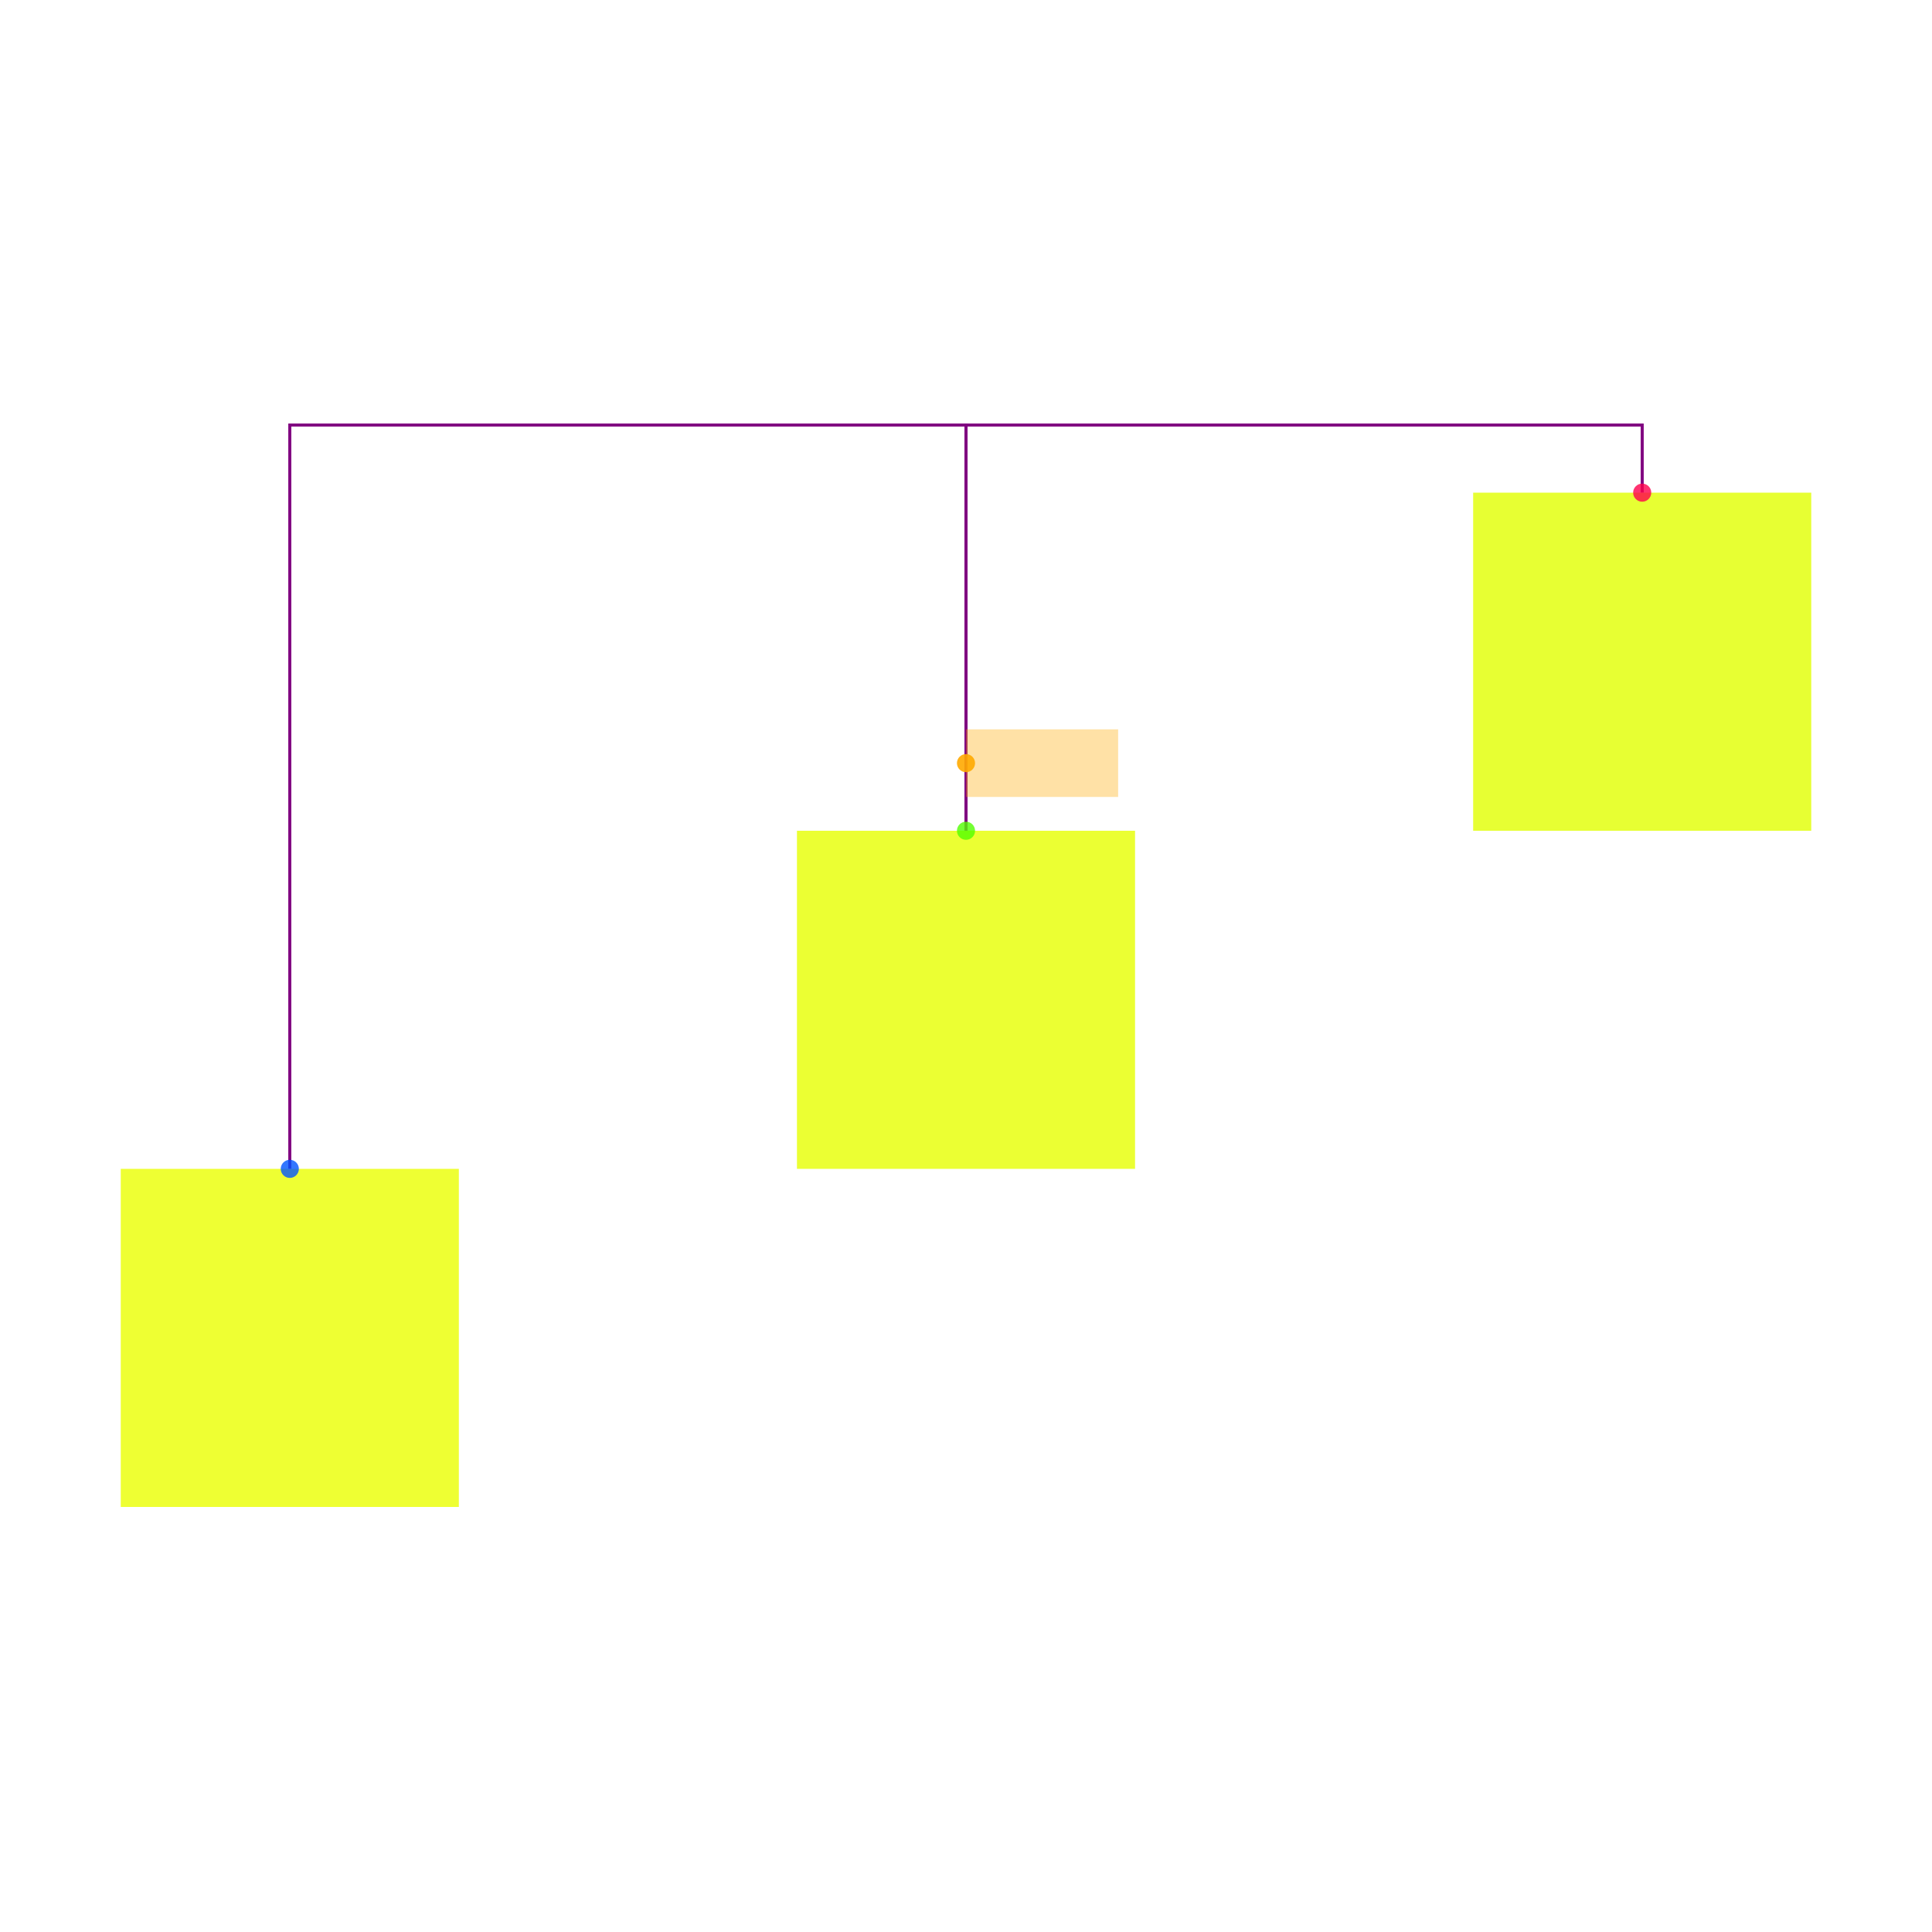
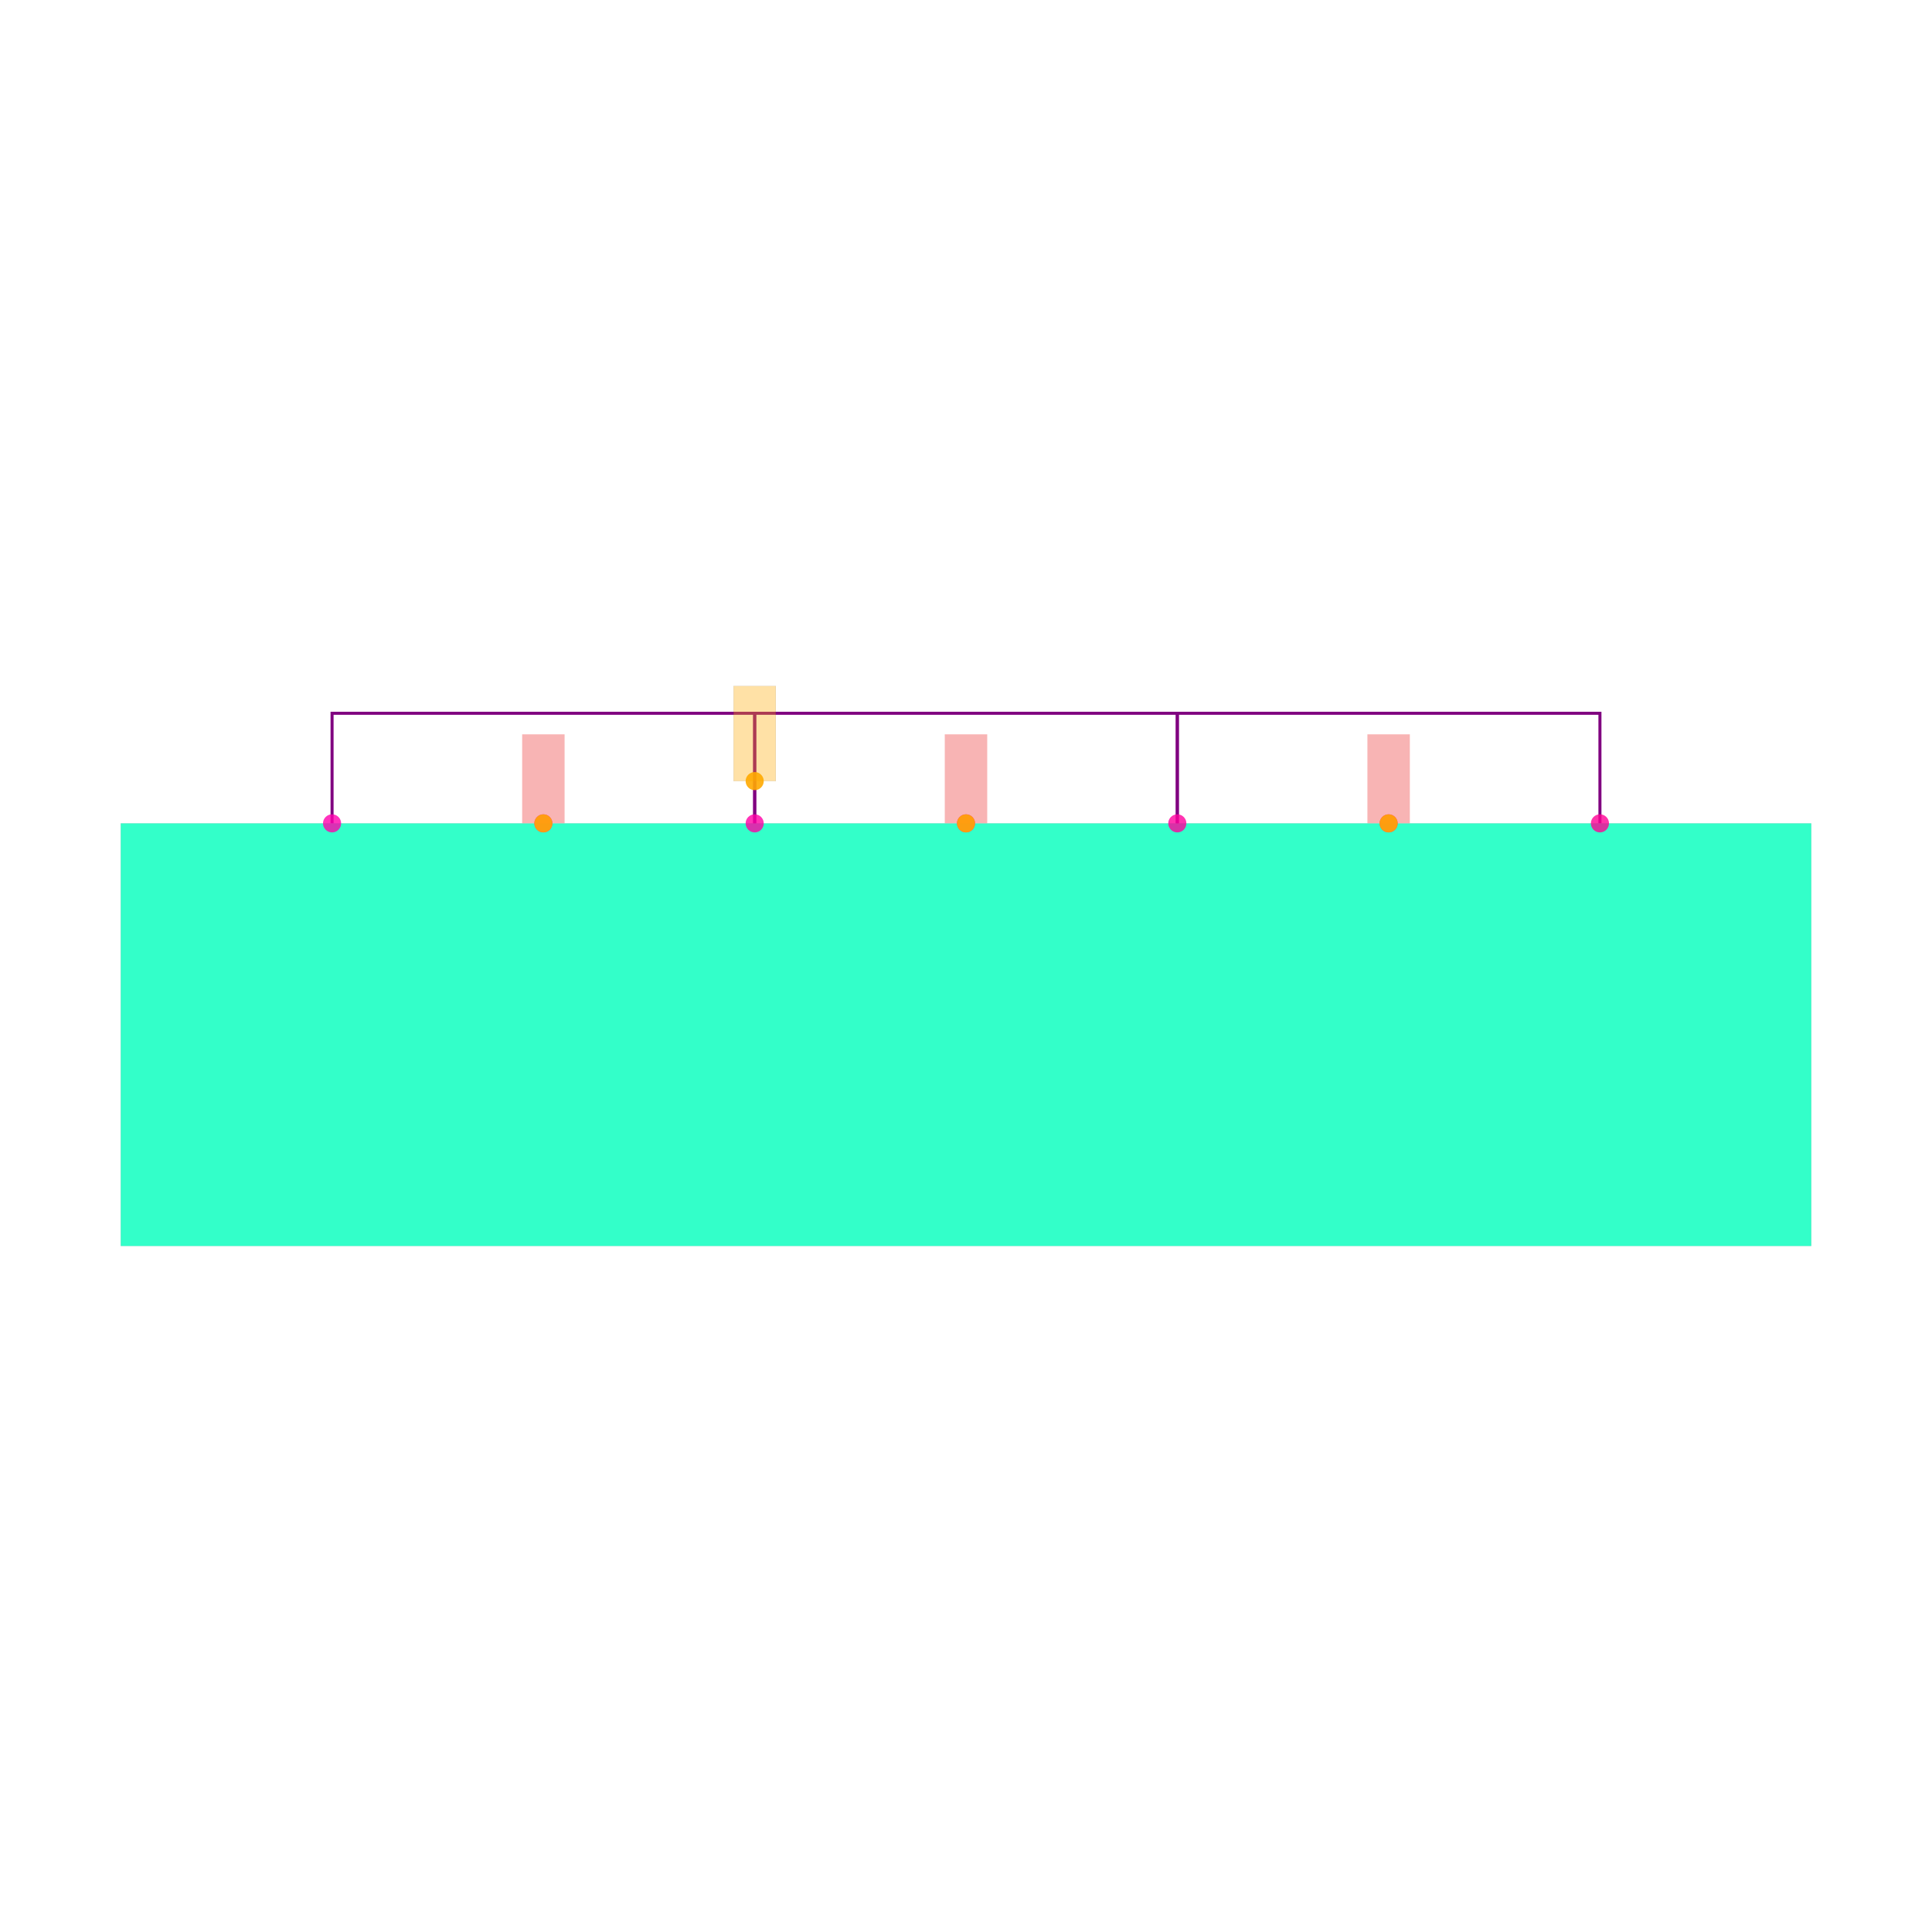
<svg xmlns="http://www.w3.org/2000/svg" width="640" height="640" viewBox="0 0 640 640">
  <rect width="100%" height="100%" fill="white" />
  <g>
-     <polyline data-points="0,-3 0,-1.8 -2,-1.8 -2,-4" data-type="line" data-label="" points="320,275.2 320,140.8 96,140.8 96,387.2" fill="none" stroke="purple" stroke-width="1px" />
+     <polyline data-points="-1,1 -1,1.521 -3,1.521 -3,1" data-type="line" data-label="" points="250,272.75 250,236.28 110,236.28 110,272.75" fill="none" stroke="purple" stroke-width="1px" />
  </g>
  <g>
-     <polyline data-points="2,-2 2,-1.8 0,-1.8 0,-3" data-type="line" data-label="" points="544,163.2 544,140.8 320,140.8 320,275.2" fill="none" stroke="purple" stroke-width="1px" />
+     <polyline data-points="1,1 1,1.521 -1,1.521 -1,1" data-type="line" data-label="" points="390,272.75 390,236.28 250,236.28 250,272.75" fill="none" stroke="purple" stroke-width="1px" />
  </g>
  <g>
-     <rect data-type="rect" data-label="A" data-x="-2" data-y="-4.5" x="40" y="387.2" width="112" height="112" fill="hsl(65, 100%, 50%, 0.8)" stroke="black" stroke-width="0.009" />
+     <polyline data-points="3,1 3,1.521 1,1.521 1,1" data-type="line" data-label="" points="530,272.75 530,236.28 390,236.28 390,272.75" fill="none" stroke="purple" stroke-width="1px" />
  </g>
  <g>
-     <rect data-type="rect" data-label="B" data-x="0" data-y="-3.5" x="264" y="275.2" width="112" height="112" fill="hsl(66, 100%, 50%, 0.8)" stroke="black" stroke-width="0.009" />
+     <rect data-type="rect" data-label="U1" data-x="0" data-y="0" x="40" y="272.75" width="560" height="140" fill="hsl(164, 100%, 50%, 0.8)" stroke="black" stroke-width="0.014" />
  </g>
  <g>
-     <rect data-type="rect" data-label="C" data-x="2" data-y="-2.5" x="488" y="163.2" width="112" height="112" fill="hsl(67, 100%, 50%, 0.8)" stroke="black" stroke-width="0.009" />
+     <rect data-type="rect" data-label="netId: BUS globalConnNetId: connectivity_net0" data-x="-1" data-y="1.4250000000000003" x="243" y="227.25" width="14" height="31.5" fill="hsl(40, 100%, 50%, 0.35)" stroke="black" stroke-width="0.014" />
  </g>
  <g>
-     <rect data-type="rect" data-label="netId: BUS globalConnNetId: connectivity_net0" data-x="0.225" data-y="-2.8" x="320" y="241.6" width="50.4" height="22.4" fill="hsl(40, 100%, 50%, 0.35)" stroke="black" stroke-width="0.009" />
+     <rect data-type="rect" data-label="netId: S1 globalConnNetId: connectivity_net1" data-x="-2" data-y="1.2109999999999999" x="173" y="243.28" width="14" height="29.4" fill="#ef444466" stroke="#ef4444" stroke-width="0.014" />
  </g>
  <g>
-     <circle data-type="point" data-label="A.1 y+" data-x="-2" data-y="-4" cx="96" cy="387.2" r="3" fill="hsl(220, 100%, 50%, 0.8)" />
+     <rect data-type="rect" data-label="netId: S2 globalConnNetId: connectivity_net2" data-x="0" data-y="1.2109999999999999" x="313" y="243.28" width="14" height="29.4" fill="#ef444466" stroke="#ef4444" stroke-width="0.014" />
  </g>
  <g>
-     <circle data-type="point" data-label="B.1 y+" data-x="0" data-y="-3" cx="320" cy="275.2" r="3" fill="hsl(101, 100%, 50%, 0.8)" />
+     <rect data-type="rect" data-label="netId: S3 globalConnNetId: connectivity_net3" data-x="2" data-y="1.2109999999999999" x="453" y="243.28" width="14" height="29.4" fill="#ef444466" stroke="#ef4444" stroke-width="0.014" />
  </g>
  <g>
-     <circle data-type="point" data-label="C.1 y+" data-x="2" data-y="-2" cx="544" cy="163.2" r="3" fill="hsl(342, 100%, 50%, 0.8)" />
+     <circle data-type="point" data-label="U1.1 y+" data-x="-3" data-y="1" cx="110" cy="272.75" r="3" fill="hsl(319, 100%, 50%, 0.8)" />
  </g>
  <g>
-     <circle data-type="point" data-label="anchorPoint orientation: x+" data-x="0" data-y="-2.8" cx="320" cy="252.8" r="3" fill="hsl(40, 100%, 50%, 0.9)" />
+     <circle data-type="point" data-label="U1.2 y+" data-x="-2" data-y="1" cx="180" cy="272.75" r="3" fill="hsl(320, 100%, 50%, 0.8)" />
+   </g>
+   <g>
+     <circle data-type="point" data-label="U1.3 y+" data-x="-1" data-y="1" cx="250" cy="272.75" r="3" fill="hsl(321, 100%, 50%, 0.8)" />
+   </g>
+   <g>
+     <circle data-type="point" data-label="U1.4 y+" data-x="0" data-y="1" cx="320" cy="272.75" r="3" fill="hsl(322, 100%, 50%, 0.8)" />
+   </g>
+   <g>
+     <circle data-type="point" data-label="U1.5 y+" data-x="1" data-y="1" cx="390" cy="272.75" r="3" fill="hsl(323, 100%, 50%, 0.8)" />
+   </g>
+   <g>
+     <circle data-type="point" data-label="U1.6 y+" data-x="2" data-y="1" cx="460" cy="272.75" r="3" fill="hsl(324, 100%, 50%, 0.8)" />
+   </g>
+   <g>
+     <circle data-type="point" data-label="U1.7 y+" data-x="3" data-y="1" cx="530" cy="272.75" r="3" fill="hsl(325, 100%, 50%, 0.8)" />
+   </g>
+   <g>
+     <circle data-type="point" data-label="anchorPoint orientation: y+" data-x="-1" data-y="1.2000000000000002" cx="250" cy="258.75" r="3" fill="hsl(40, 100%, 50%, 0.9)" />
+   </g>
+   <g>
+     <circle data-type="point" data-label="anchorPoint orientation: y+" data-x="-2" data-y="1" cx="180" cy="272.75" r="3" fill="hsl(40, 100%, 50%, 0.9)" />
+   </g>
+   <g>
+     <circle data-type="point" data-label="anchorPoint orientation: y+" data-x="0" data-y="1" cx="320" cy="272.75" r="3" fill="hsl(40, 100%, 50%, 0.9)" />
+   </g>
+   <g>
+     <circle data-type="point" data-label="anchorPoint orientation: y+" data-x="2" data-y="1" cx="460" cy="272.75" r="3" fill="hsl(40, 100%, 50%, 0.9)" />
  </g>
  <g id="crosshair" style="display: none">
    <line id="crosshair-h" y1="0" y2="640" stroke="#666" stroke-width="0.5" />
    <line id="crosshair-v" x1="0" x2="640" stroke="#666" stroke-width="0.5" />
    <text id="coordinates" font-family="monospace" font-size="12" fill="#666" />
  </g>
</svg>
